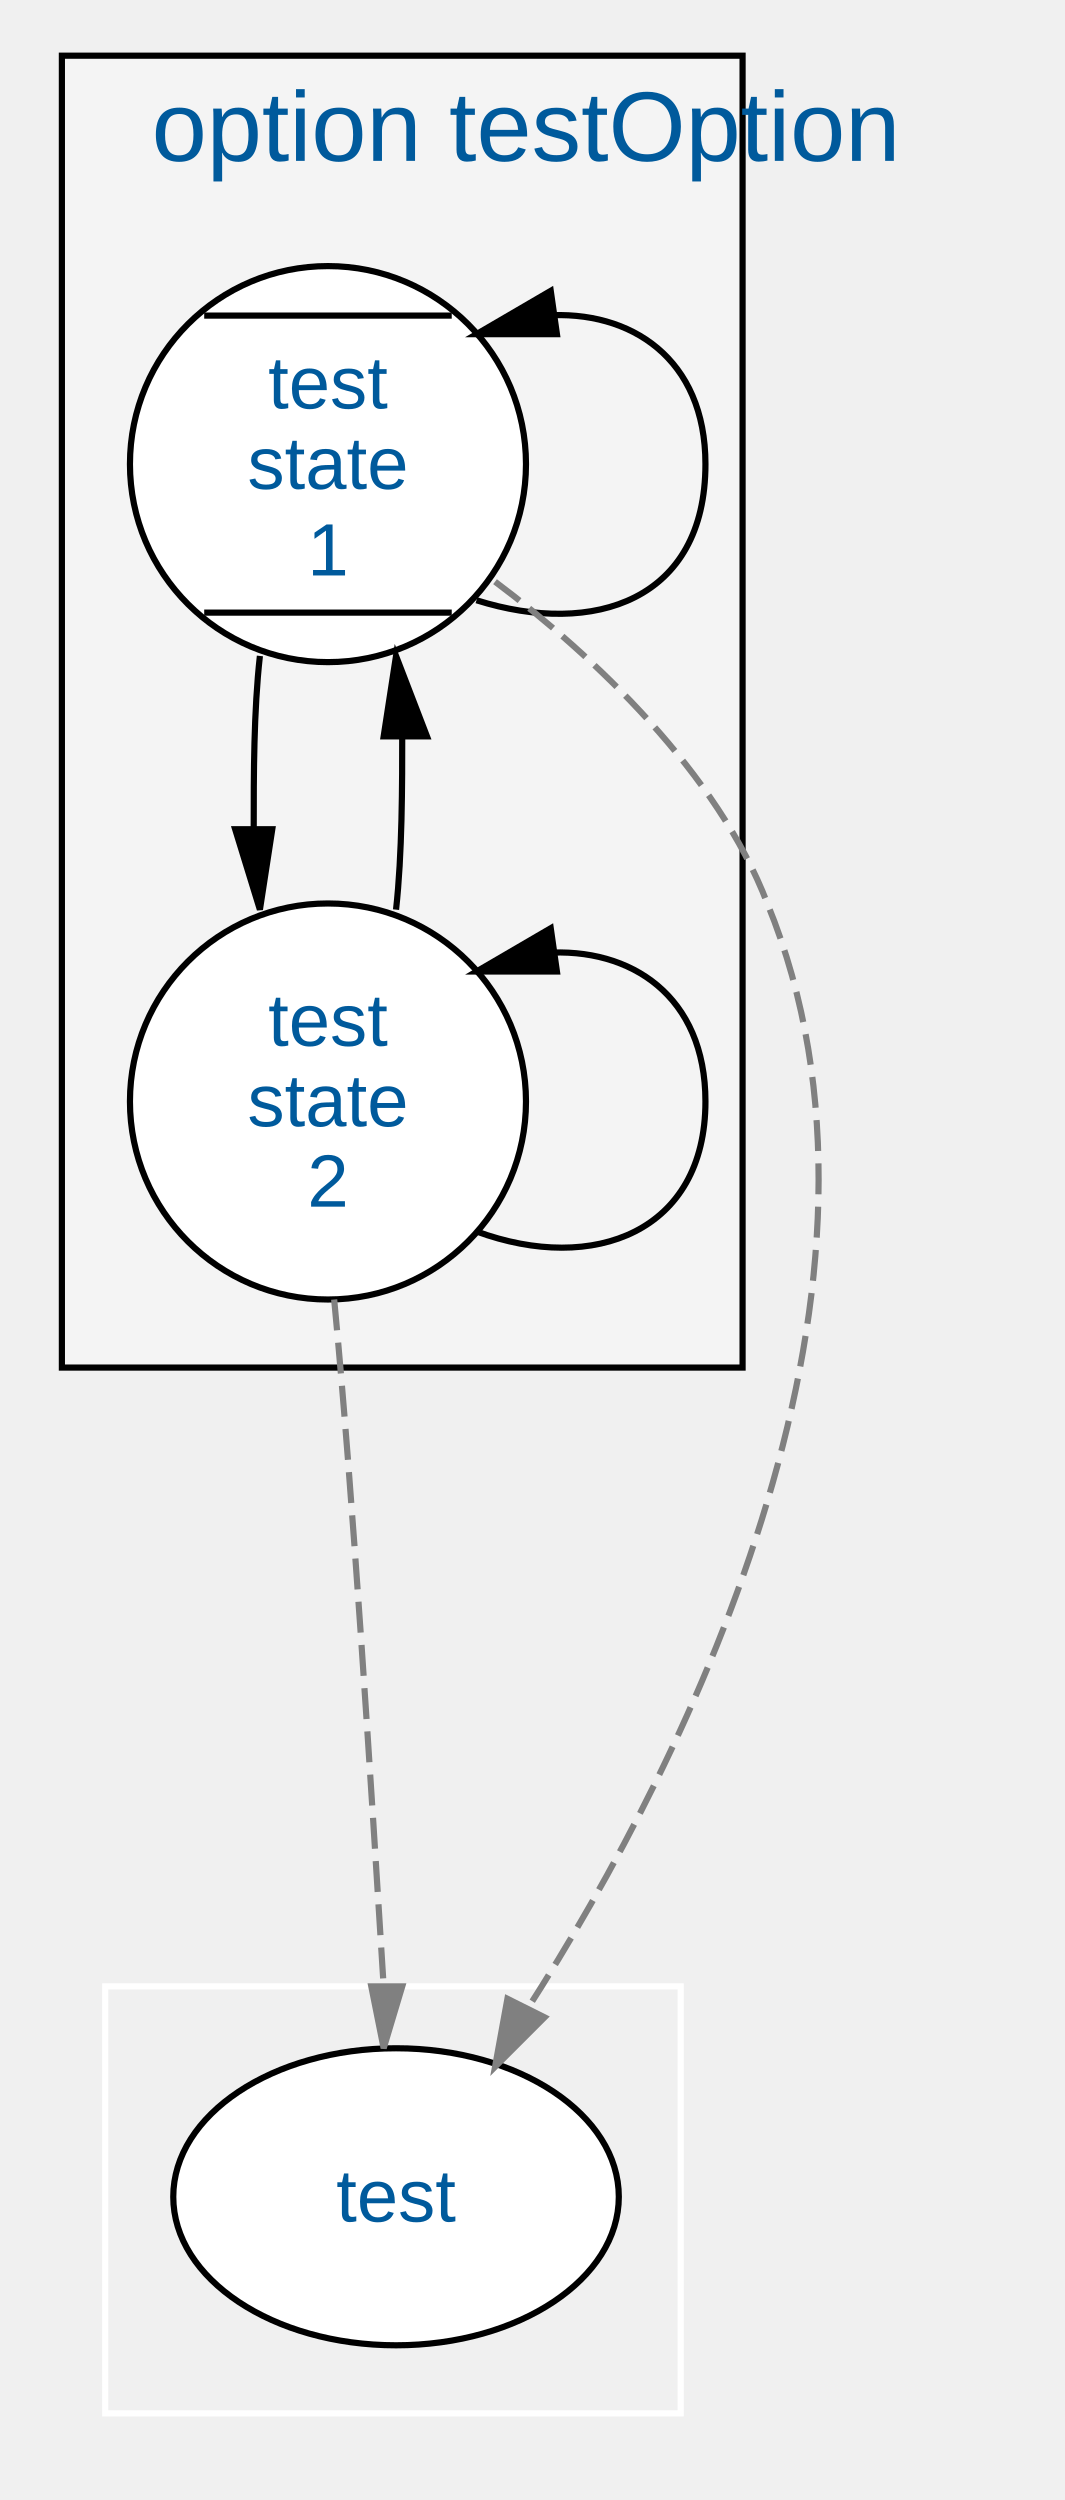
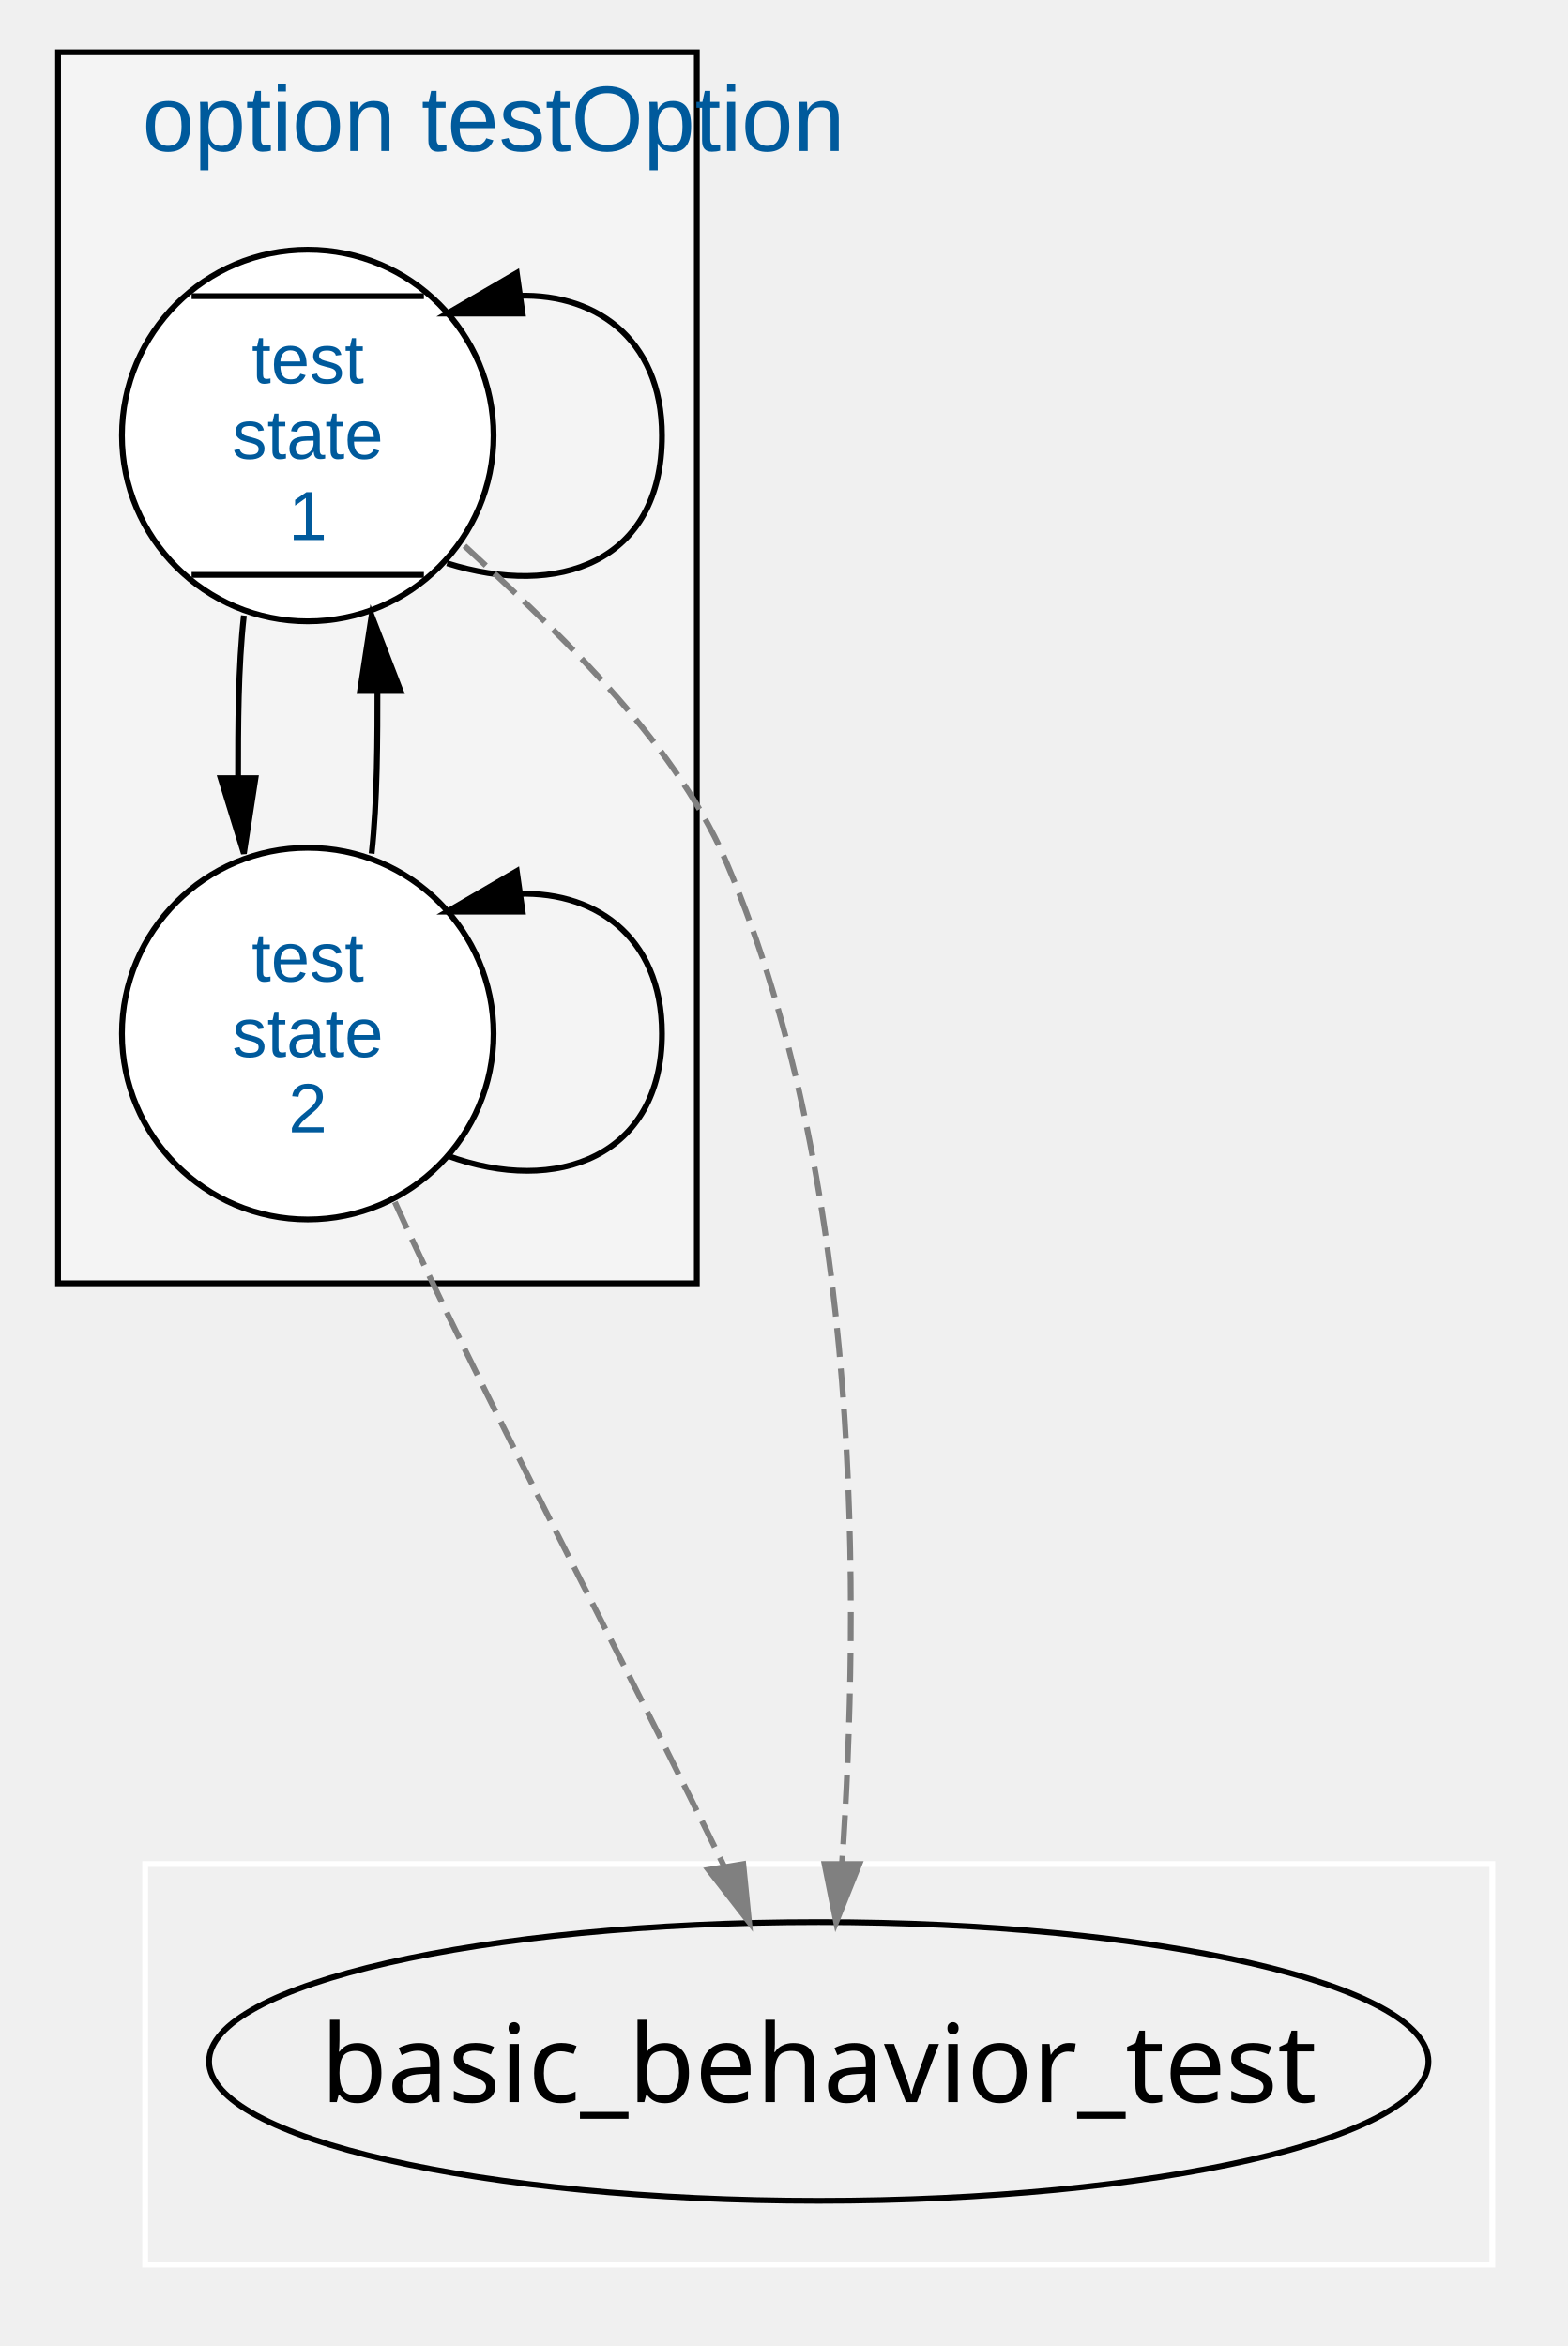
- <svg xmlns="http://www.w3.org/2000/svg" xmlns:xlink="http://www.w3.org/1999/xlink" width="172px" height="404px">
+ <svg xmlns="http://www.w3.org/2000/svg" xmlns:xlink="http://www.w3.org/1999/xlink" width="270px" height="404px">
  <g id="graph0" class="graph" style="font-family:Times-Roman;font-size:18.67;">
    <g id="graph2" class="cluster">
      <polygon style="fill:#f4f4f4;stroke:black;" points="10,221 120,221 120,9 10,9 10,221" />
      <text text-anchor="middle" x="85" y="26" style="font-family:Arial;font-size:16.00;fill:#005a9c;">option testOption</text>
    </g>
    <g id="graph7" class="cluster">
-       <polygon style="fill:none;stroke:#ffffff;" points="17,390 110,390 110,321 17,321 17,390" />
+       <polygon style="fill:none;stroke:#ffffff;" points="25,390 257,390 257,321 25,321 25,390" />
    </g>
    <g id="node4" class="node">
      <a xlink:href="option.testOption.html#state_test_state_1">
        <ellipse cx="53" cy="75" rx="32" ry="32" style="fill:#ffffff;stroke:black;" />
        <polyline style="fill:none;stroke:black;" points="73,51 33,51 " />
        <polyline style="fill:none;stroke:black;" points="73,99 33,99 " />
        <text text-anchor="middle" x="53" y="66" style="font-family:Arial;font-size:12.00;fill:#005a9c;">test</text>
        <text text-anchor="middle" x="53" y="79" style="font-family:Arial;font-size:12.00;fill:#005a9c;">state</text>
        <text text-anchor="middle" x="53" y="93" style="font-family:Arial;font-size:12.00;fill:#005a9c;">1</text>
      </a>
    </g>
    <g id="edge7" class="edge">
      <path style="fill:none;stroke:black;" d="M77,97C96,103 114,97 114,75 114,58 102,50 88,51" />
      <polygon style="fill:black;stroke:black;" points="90,54 77,54 89,47 90,54" />
    </g>
    <g id="node7" class="node">
      <a xlink:href="option.testOption.html#state_test_state_2">
        <ellipse cx="53" cy="178" rx="32" ry="32" style="fill:#ffffff;stroke:black;" />
        <text text-anchor="middle" x="53" y="169" style="font-family:Arial;font-size:12.00;fill:#005a9c;">test</text>
        <text text-anchor="middle" x="53" y="182" style="font-family:Arial;font-size:12.00;fill:#005a9c;">state</text>
        <text text-anchor="middle" x="53" y="195" style="font-family:Arial;font-size:12.00;fill:#005a9c;">2</text>
      </a>
    </g>
    <g id="edge9" class="edge">
      <path style="fill:none;stroke:black;" d="M42,106C41,115 41,125 41,134" />
      <polygon style="fill:black;stroke:black;" points="44,134 42,147 38,134 44,134" />
    </g>
    <g id="node14" class="node">
-       <a xlink:href="basic-behaviors.my_basic_behaviors.html#test">
-         <ellipse cx="64" cy="355" rx="36" ry="24" style="fill:#ffffff;stroke:black;" />
-         <text text-anchor="middle" x="64" y="359" style="font-family:Arial;font-size:12.00;fill:#005a9c;">test</text>
-       </a>
+       <ellipse cx="141" cy="355" rx="105" ry="24" style="fill:none;stroke:black;" />
+       <text text-anchor="middle" x="141" y="362">basic_behavior_test</text>
    </g>
-     <g id="edge17" class="edge">
-       <path style="fill:none;stroke:#808080;stroke-dasharray:5,2;" d="M80,94C96,106 116,125 124,146 149,207 112,283 85,325" />
-       <polygon style="fill:#808080;stroke:#808080;" points="88,326 80,334 82,323 88,326" />
+     <g id="edge16" class="edge">
+       <path style="fill:none;stroke:#808080;stroke-dasharray:5,2;" d="M80,94C94,107 114,125 124,146 149,202 148,277 145,321" />
+       <polygon style="fill:#808080;stroke:#808080;" points="148,321 144,331 142,321 148,321" />
    </g>
    <g id="edge13" class="edge">
      <path style="fill:none;stroke:black;" d="M65,118C65,127 65,138 64,147" />
      <polygon style="fill:black;stroke:black;" points="62,119 64,106 69,119 62,119" />
    </g>
    <g id="edge11" class="edge">
      <path style="fill:none;stroke:black;" d="M77,199C96,206 114,199 114,178 114,161 102,153 88,154" />
      <polygon style="fill:black;stroke:black;" points="90,157 77,157 89,150 90,157" />
    </g>
-     <g id="edge19" class="edge">
-       <path style="fill:none;stroke:#808080;stroke-dasharray:5,2;" d="M54,210C57,241 60,289 62,321" />
-       <polygon style="fill:#808080;stroke:#808080;" points="65,321 62,331 60,321 65,321" />
+     <g id="edge18" class="edge">
+       <path style="fill:none;stroke:#808080;stroke-dasharray:5,2;" d="M68,207C82,238 108,287 125,322" />
+       <polygon style="fill:#808080;stroke:#808080;" points="128,321 129,331 122,322 128,321" />
    </g>
  </g>
</svg>
